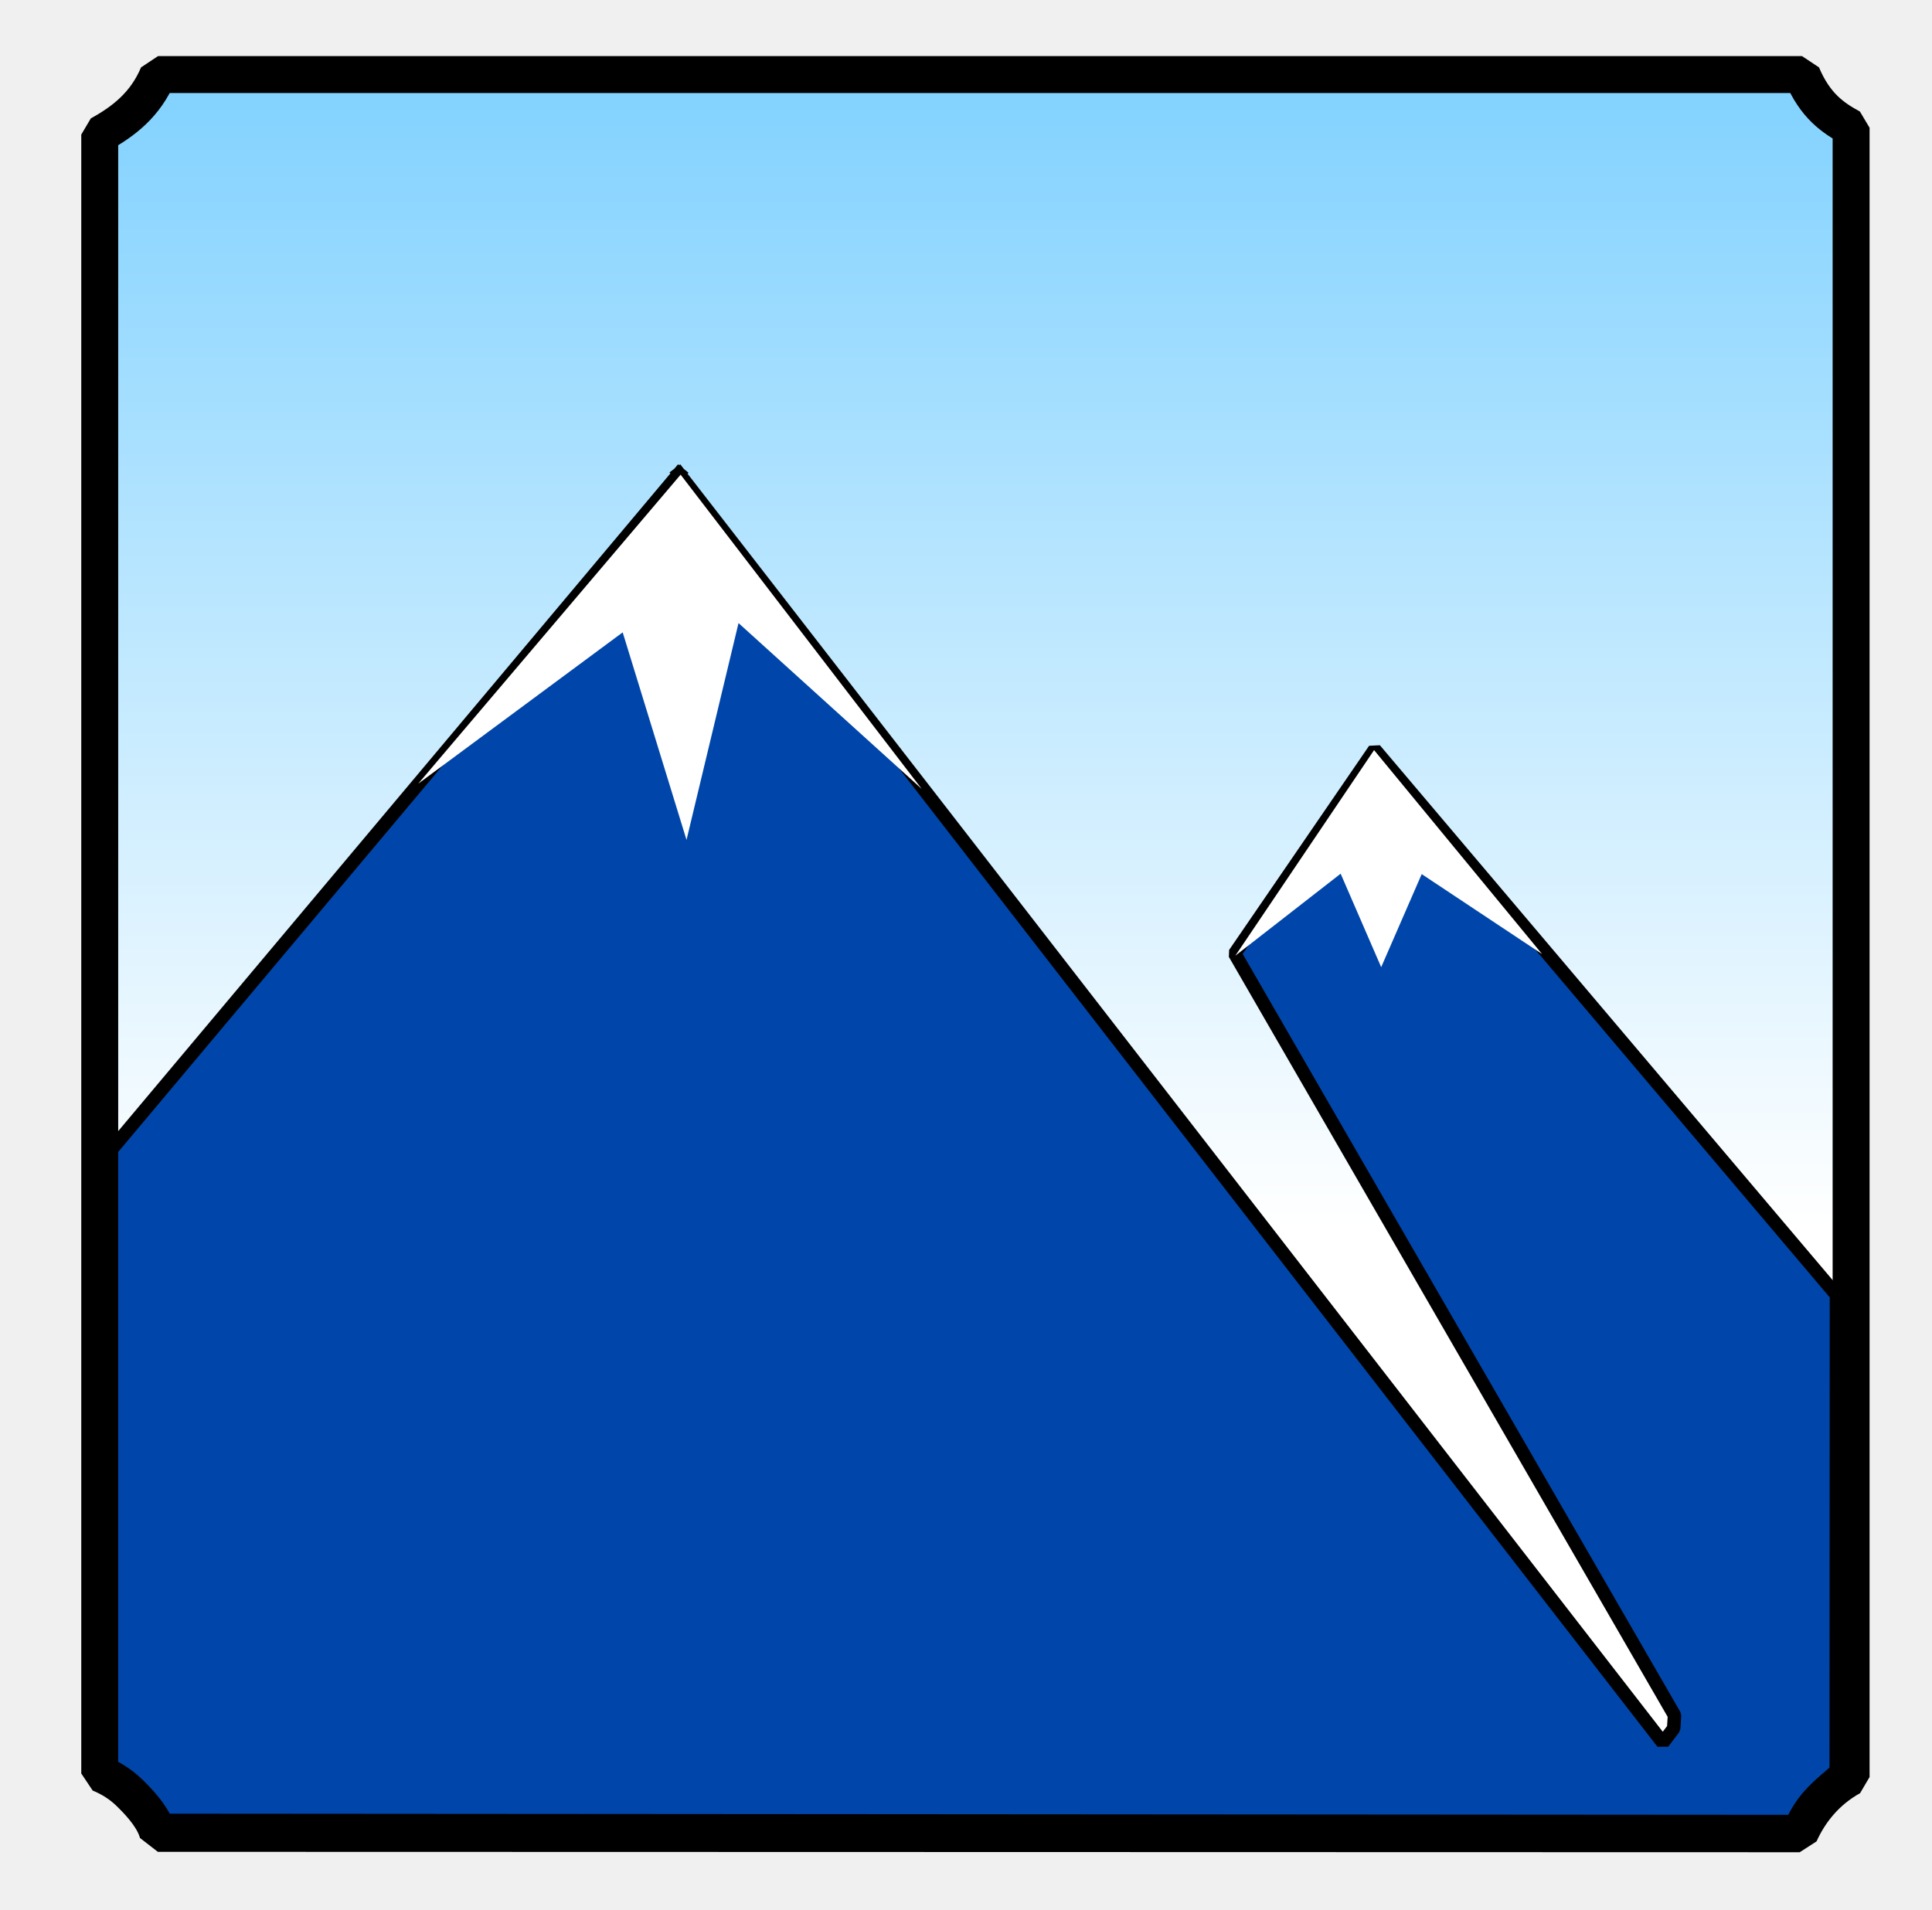
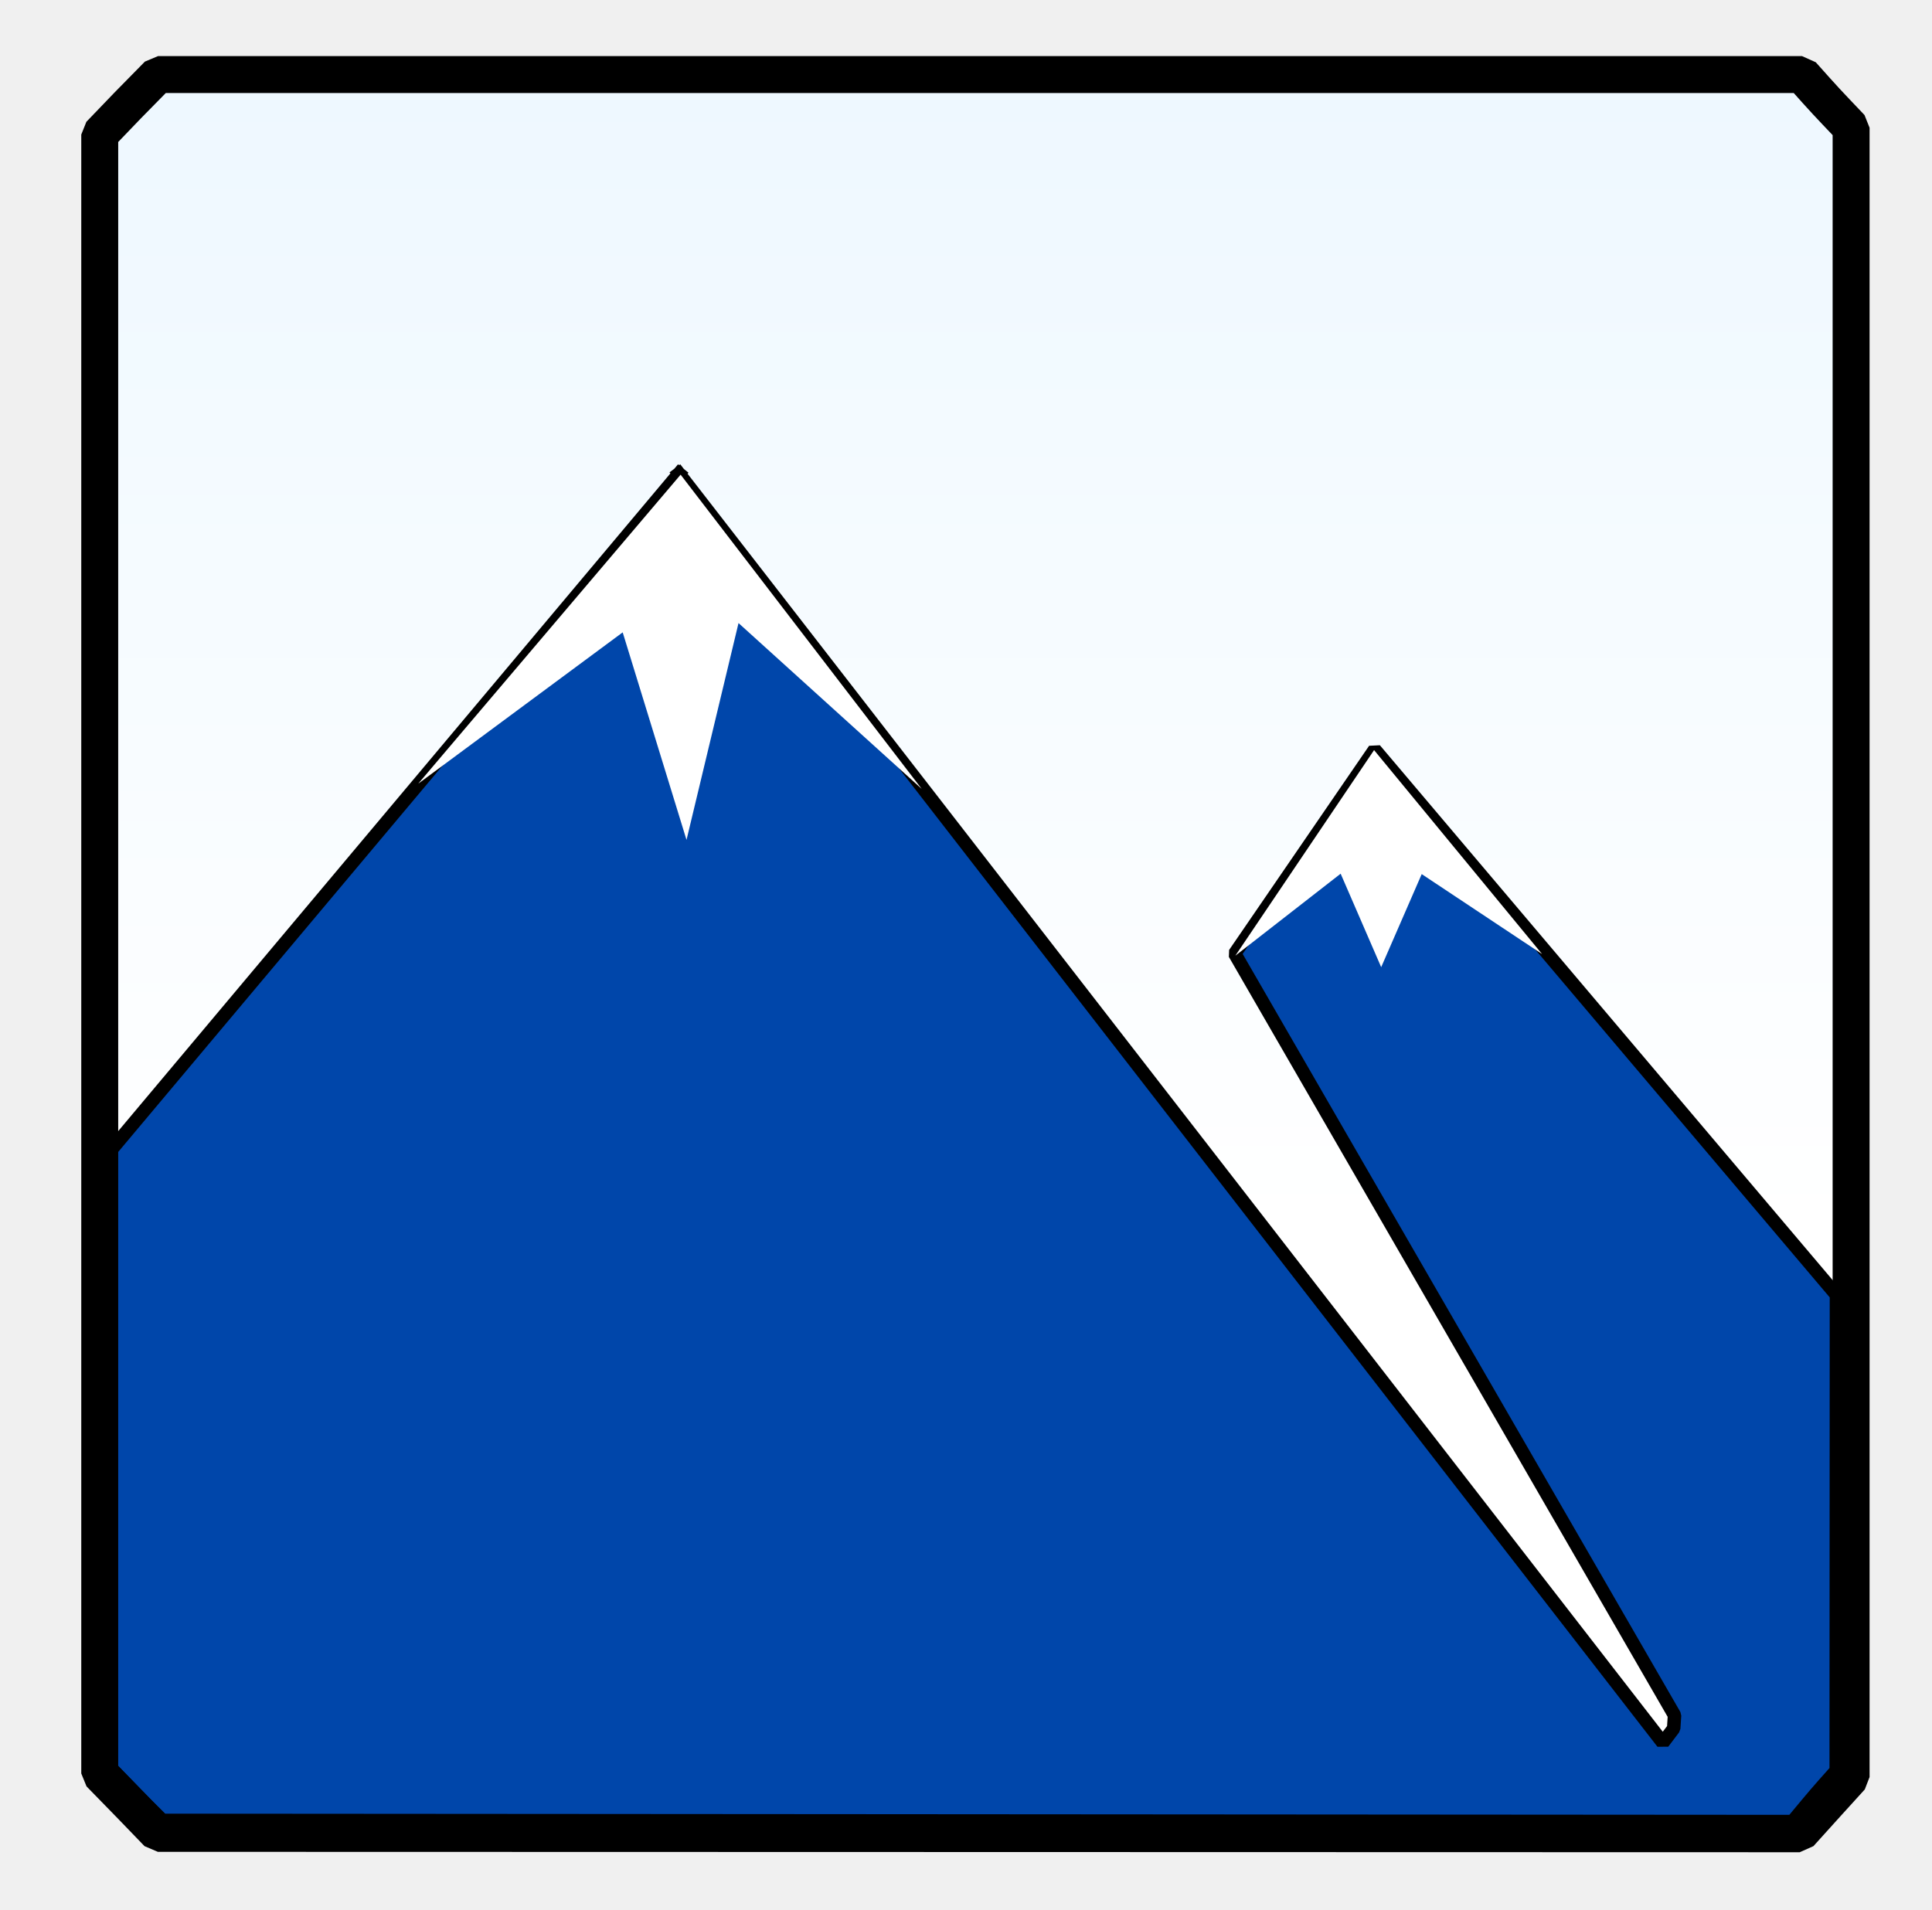
<svg xmlns="http://www.w3.org/2000/svg" width="112.968pt" height="111.672pt" viewBox="0 0 112.968 111.672">
  <defs>
    <linearGradient id="gradient0" gradientUnits="objectBoundingBox" x1="0.496" y1="0" x2="0.496" y2="1" spreadMethod="pad">
-       <stop stop-color="#82d2ff" offset="0" stop-opacity="1" />
+       <stop stop-color="#eef8ff" offset="0" stop-opacity="1" />
      <stop stop-color="#ffffff" offset="0.652" stop-opacity="1" />
    </linearGradient>
  </defs>
-   <path id="shape0" transform="matrix(0.9999999 0 0 0.9999999 5.22 4.752005)" fill="url(#gradient0)" stroke-opacity="0" stroke="#000000" stroke-width="0" stroke-linecap="square" stroke-linejoin="bevel" d="M3.444 0L100.525 0C101.3 1.822 102.346 2.535 103.426 3.113L103.426 99.63C101.928 100.458 100.975 101.675 100.391 102.952L3.432 102.928C3.231 102.157 2.593 101.372 1.88 100.672C1.405 100.194 0.837 99.768 0 99.423L0 3.511C1.43 2.734 2.706 1.742 3.444 0Z" />
-   <rect id="shape01" transform="matrix(1.042459 0 0 1.022917 3.004601 4.674165)" fill="none" stroke-opacity="0" stroke="#000000" stroke-width="0" stroke-linecap="square" stroke-linejoin="bevel" width="103.896" height="102.168" />
-   <path id="shape011" transform="matrix(1.042459 0 0 1.022917 6.462866 27.69708)" fill="#0046aa" fill-rule="evenodd" stroke="#000000" stroke-width="0.757" stroke-linecap="square" stroke-linejoin="bevel" d="M31.885 0L87.069 72.562L87.678 71.742L87.725 70.992L63.057 27.445L70.908 15.773L96.809 46.962L96.796 74.149C95.937 74.946 95.031 75.554 94.345 77.061L2.909 76.994C2.169 75.622 1.228 74.57 0 73.977L0.022 38.684L31.885 0" />
-   <path id="shape02" transform="matrix(1.042459 0 0 1.022917 24.45506 27.7598)" fill="#ffffff" fill-rule="evenodd" stroke-opacity="0" stroke="#000000" stroke-width="0" stroke-linecap="square" stroke-linejoin="bevel" d="M0 17.667L11.468 9.016L15.048 20.882L17.965 8.485L28.24 17.965L14.717 0L0 17.667" />
+   <path id="shape0" transform="matrix(0.9999999 0 0 0.9999999 5.22 4.75201)" fill="url(#gradient0)" stroke-opacity="0" stroke="#000000" stroke-width="0" stroke-linecap="square" stroke-linejoin="bevel" d="M3.444 0L100.525 0C101.3 1.822 102.346 2.535 103.426 3.113L103.426 99.63C101.928 100.458 100.975 101.675 100.391 102.952L3.432 102.928C3.231 102.157 2.593 101.372 1.88 100.672C1.405 100.194 0.837 99.768 0 99.423L0 3.511C1.43 2.734 2.706 1.742 3.444 0Z" />
+   <rect id="shape01" transform="matrix(1.042459 0 0 1.022917 3.004601 4.67417)" fill="none" stroke-opacity="0" stroke="#000000" stroke-width="0" stroke-linecap="square" stroke-linejoin="bevel" width="103.896" height="102.168" />
+   <path id="shape011" transform="matrix(1.042459 0 0 1.022917 6.462866 27.69708)" fill="#0046aa" fill-rule="evenodd" stroke="#000000" stroke-width="0.757" stroke-linecap="square" stroke-linejoin="bevel" d="M31.885 0L87.069 72.562L87.678 71.742L87.725 70.992L63.057 27.445L70.908 15.773L96.809 46.962L96.796 74.149C95.651 75.455 95.652 75.46 94.345 77.061L2.909 76.994C1.423 75.504 1.433 75.476 0 73.977L0.022 38.684L31.885 0" />
+   <path id="shape02" transform="matrix(1.042459 0 0 1.022917 24.45506 27.75981)" fill="#ffffff" fill-rule="evenodd" stroke-opacity="0" stroke="#000000" stroke-width="0" stroke-linecap="square" stroke-linejoin="bevel" d="M0 17.667L11.468 9.016L15.048 20.882L17.965 8.485L28.24 17.965L14.717 0L0 17.667" />
  <path id="shape1" transform="matrix(1.042459 0 0 1.022917 72.23359 43.86795)" fill="#ffffff" fill-rule="evenodd" stroke-opacity="0" stroke="#000000" stroke-width="0" stroke-linecap="square" stroke-linejoin="bevel" d="M0 11.754L5.906 7.066L8.18 12.41L10.453 7.09L17.203 11.66L7.781 0L0 11.754" />
-   <path id="shape021" transform="matrix(0.9999999 0 0 0.9999999 5.832 4.360004)" fill="none" stroke="#000000" stroke-width="2.16" stroke-linecap="square" stroke-linejoin="bevel" d="M3.41 0L99.534 0C100.301 1.821 101.337 2.533 102.406 3.111L102.406 99.566C100.923 100.393 99.979 101.609 99.401 102.885L3.398 102.861C3.199 102.091 2.568 101.306 1.861 100.607C1.391 100.129 0.828 99.703 0 99.359L0 3.509C1.416 2.732 2.68 1.741 3.41 0Z" />
+   <path id="shape021" transform="matrix(0.9999999 0 0 0.9999999 5.832 4.360009)" fill="none" stroke="#000000" stroke-width="2.16" stroke-linecap="square" stroke-linejoin="bevel" d="M3.41 0L99.534 0C100.929 1.566 100.94 1.569 102.406 3.111L102.406 99.566C101.067 101.043 101.06 101.043 99.401 102.885L3.398 102.861C1.91 101.316 1.891 101.295 0 99.359L0 3.509C1.616 1.817 1.621 1.818 3.41 0Z" />
</svg>
